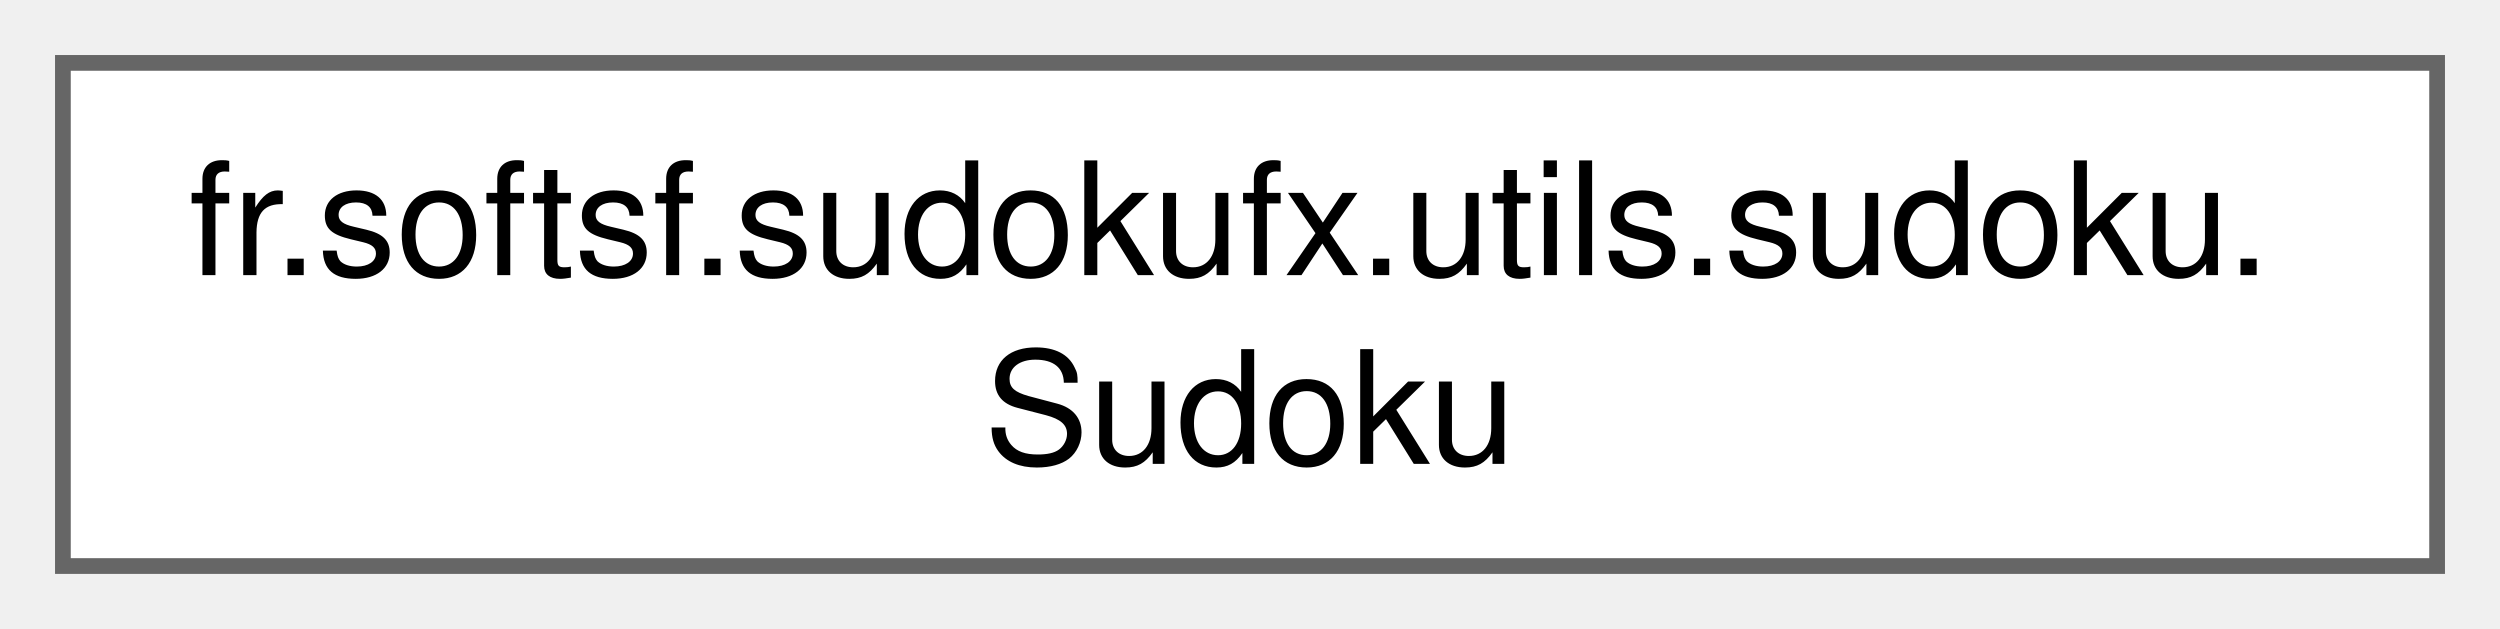
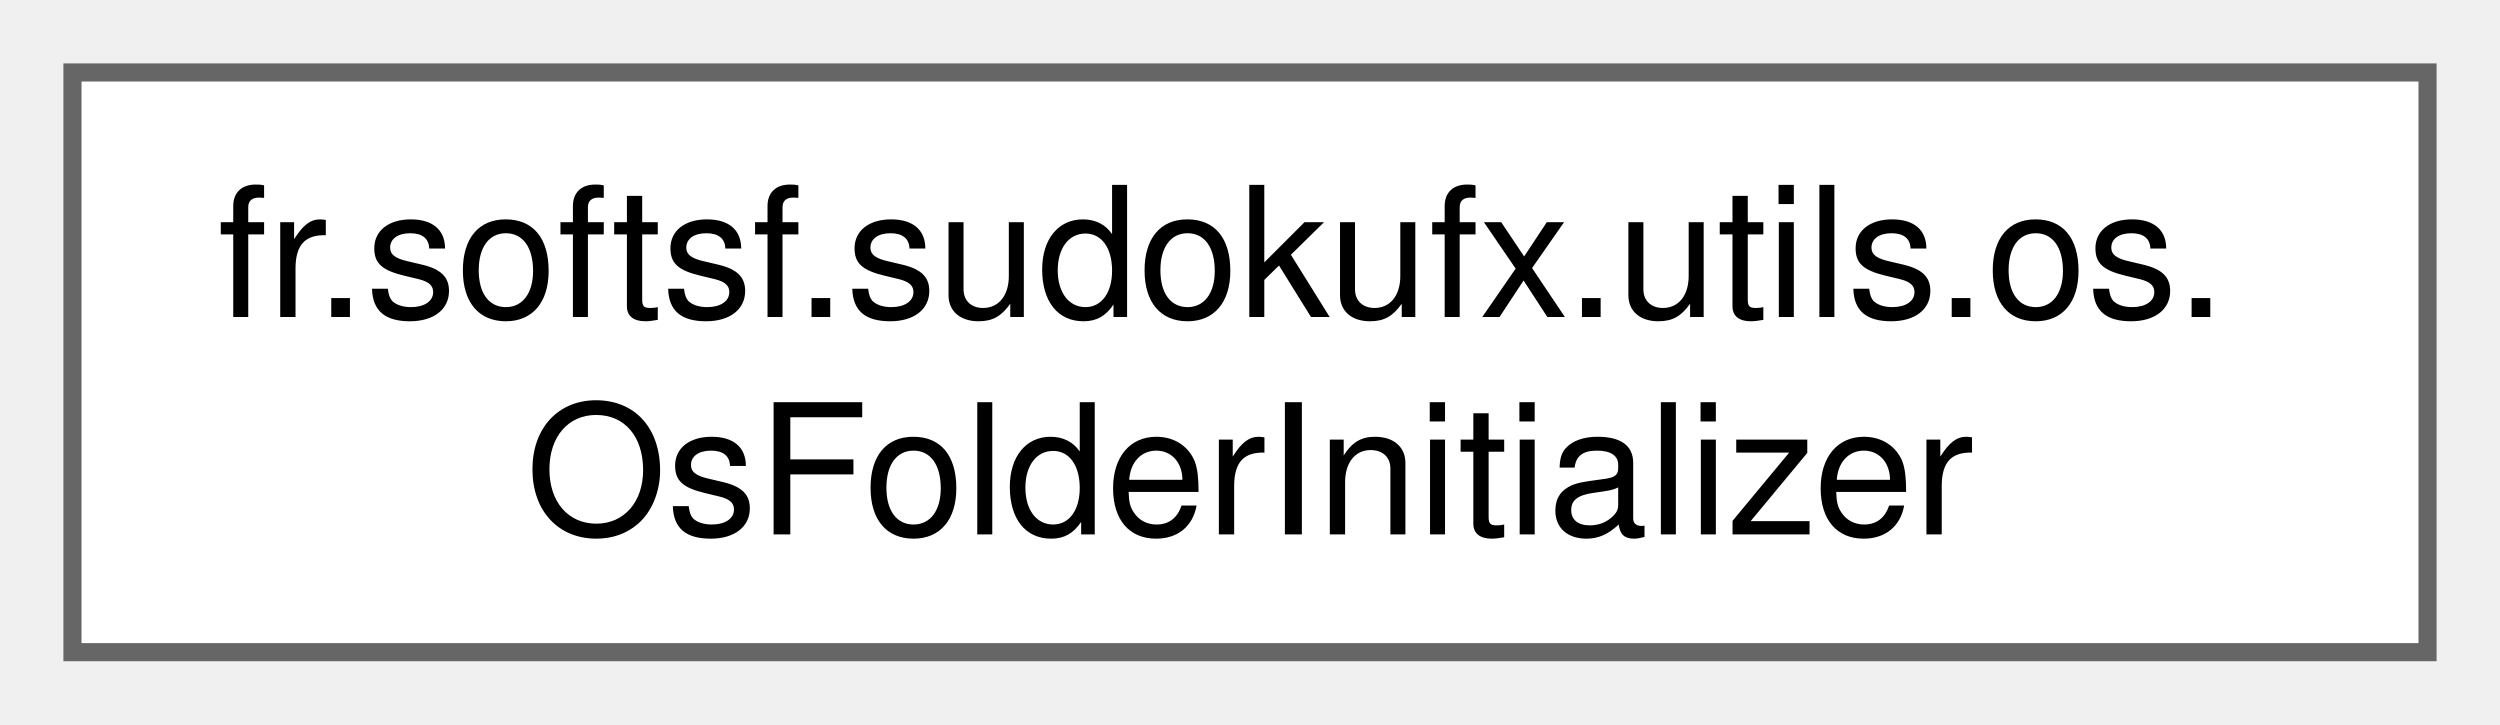
- <svg xmlns="http://www.w3.org/2000/svg" xmlns:xlink="http://www.w3.org/1999/xlink" width="159pt" height="40pt" viewBox="0.00 0.00 159.00 40.00">
+ <svg xmlns="http://www.w3.org/2000/svg" xmlns:xlink="http://www.w3.org/1999/xlink" width="138pt" height="40pt" viewBox="0.00 0.00 138.00 40.00">
  <g id="graph0" class="graph" transform="scale(1 1) rotate(0) translate(4 36)">
    <g id="Node000000" class="node">
      <g id="a_Node000000">
-         <a xlink:href="classfr_1_1softsf_1_1sudokufx_1_1utils_1_1sudoku_1_1_sudoku.html" target="_top" xlink:title="Copyright 2014 Microsoft Corporation.">
-           <polygon fill="white" stroke="#666666" points="151,-32 0,-32 0,0 151,0 151,-32" />
-           <text text-anchor="start" x="8" y="-18.5" font-family="Helvetica,sans-Serif" font-size="10.00">fr.softsf.sudokufx.utils.sudoku.</text>
-           <text text-anchor="middle" x="75.5" y="-6.5" font-family="Helvetica,sans-Serif" font-size="10.00">Sudoku</text>
+         <a xlink:href="classfr_1_1softsf_1_1sudokufx_1_1utils_1_1os_1_1_os_folder_initializer.html" target="_top" xlink:title="The FolderInitializer class is responsible for creating the necessary folders for the application to ...">
+           <polygon fill="white" stroke="#666666" points="130,-32 0,-32 0,0 130,0 130,-32" />
+           <text text-anchor="start" x="8" y="-18.5" font-family="Helvetica,sans-Serif" font-size="10.00">fr.softsf.sudokufx.utils.os.</text>
+           <text text-anchor="middle" x="65" y="-6.5" font-family="Helvetica,sans-Serif" font-size="10.00">OsFolderInitializer</text>
        </a>
      </g>
    </g>
  </g>
</svg>
